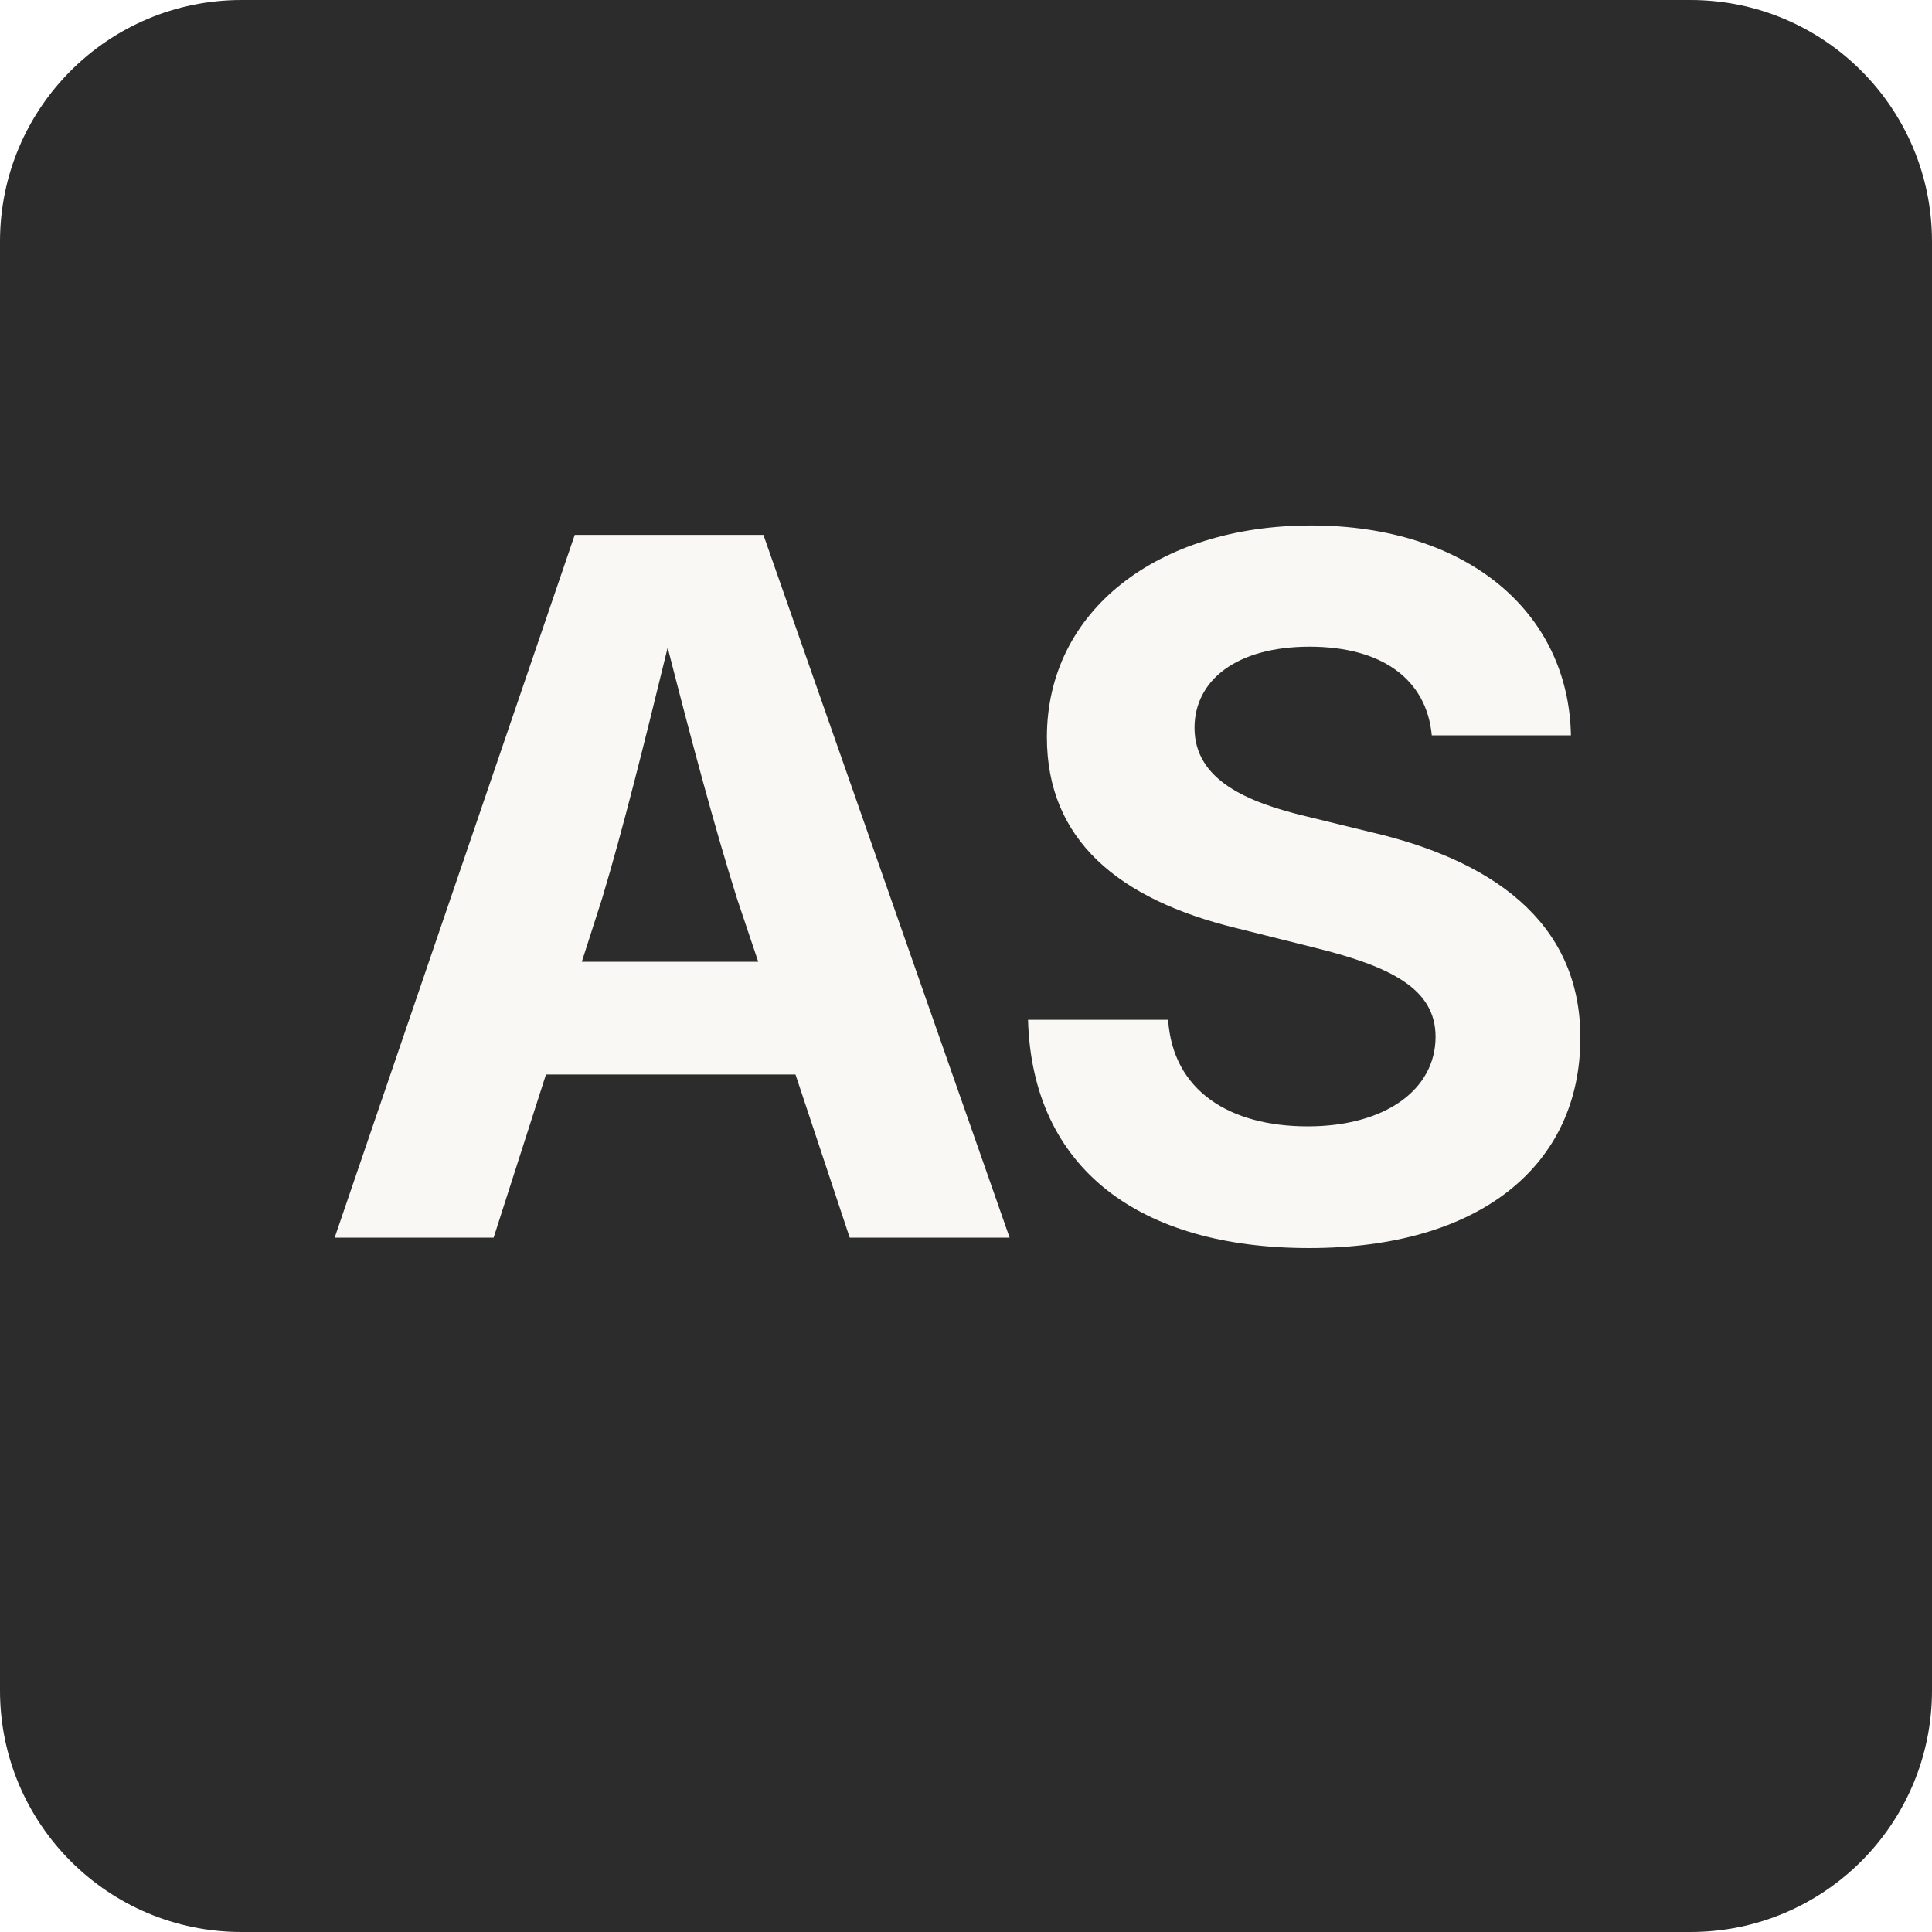
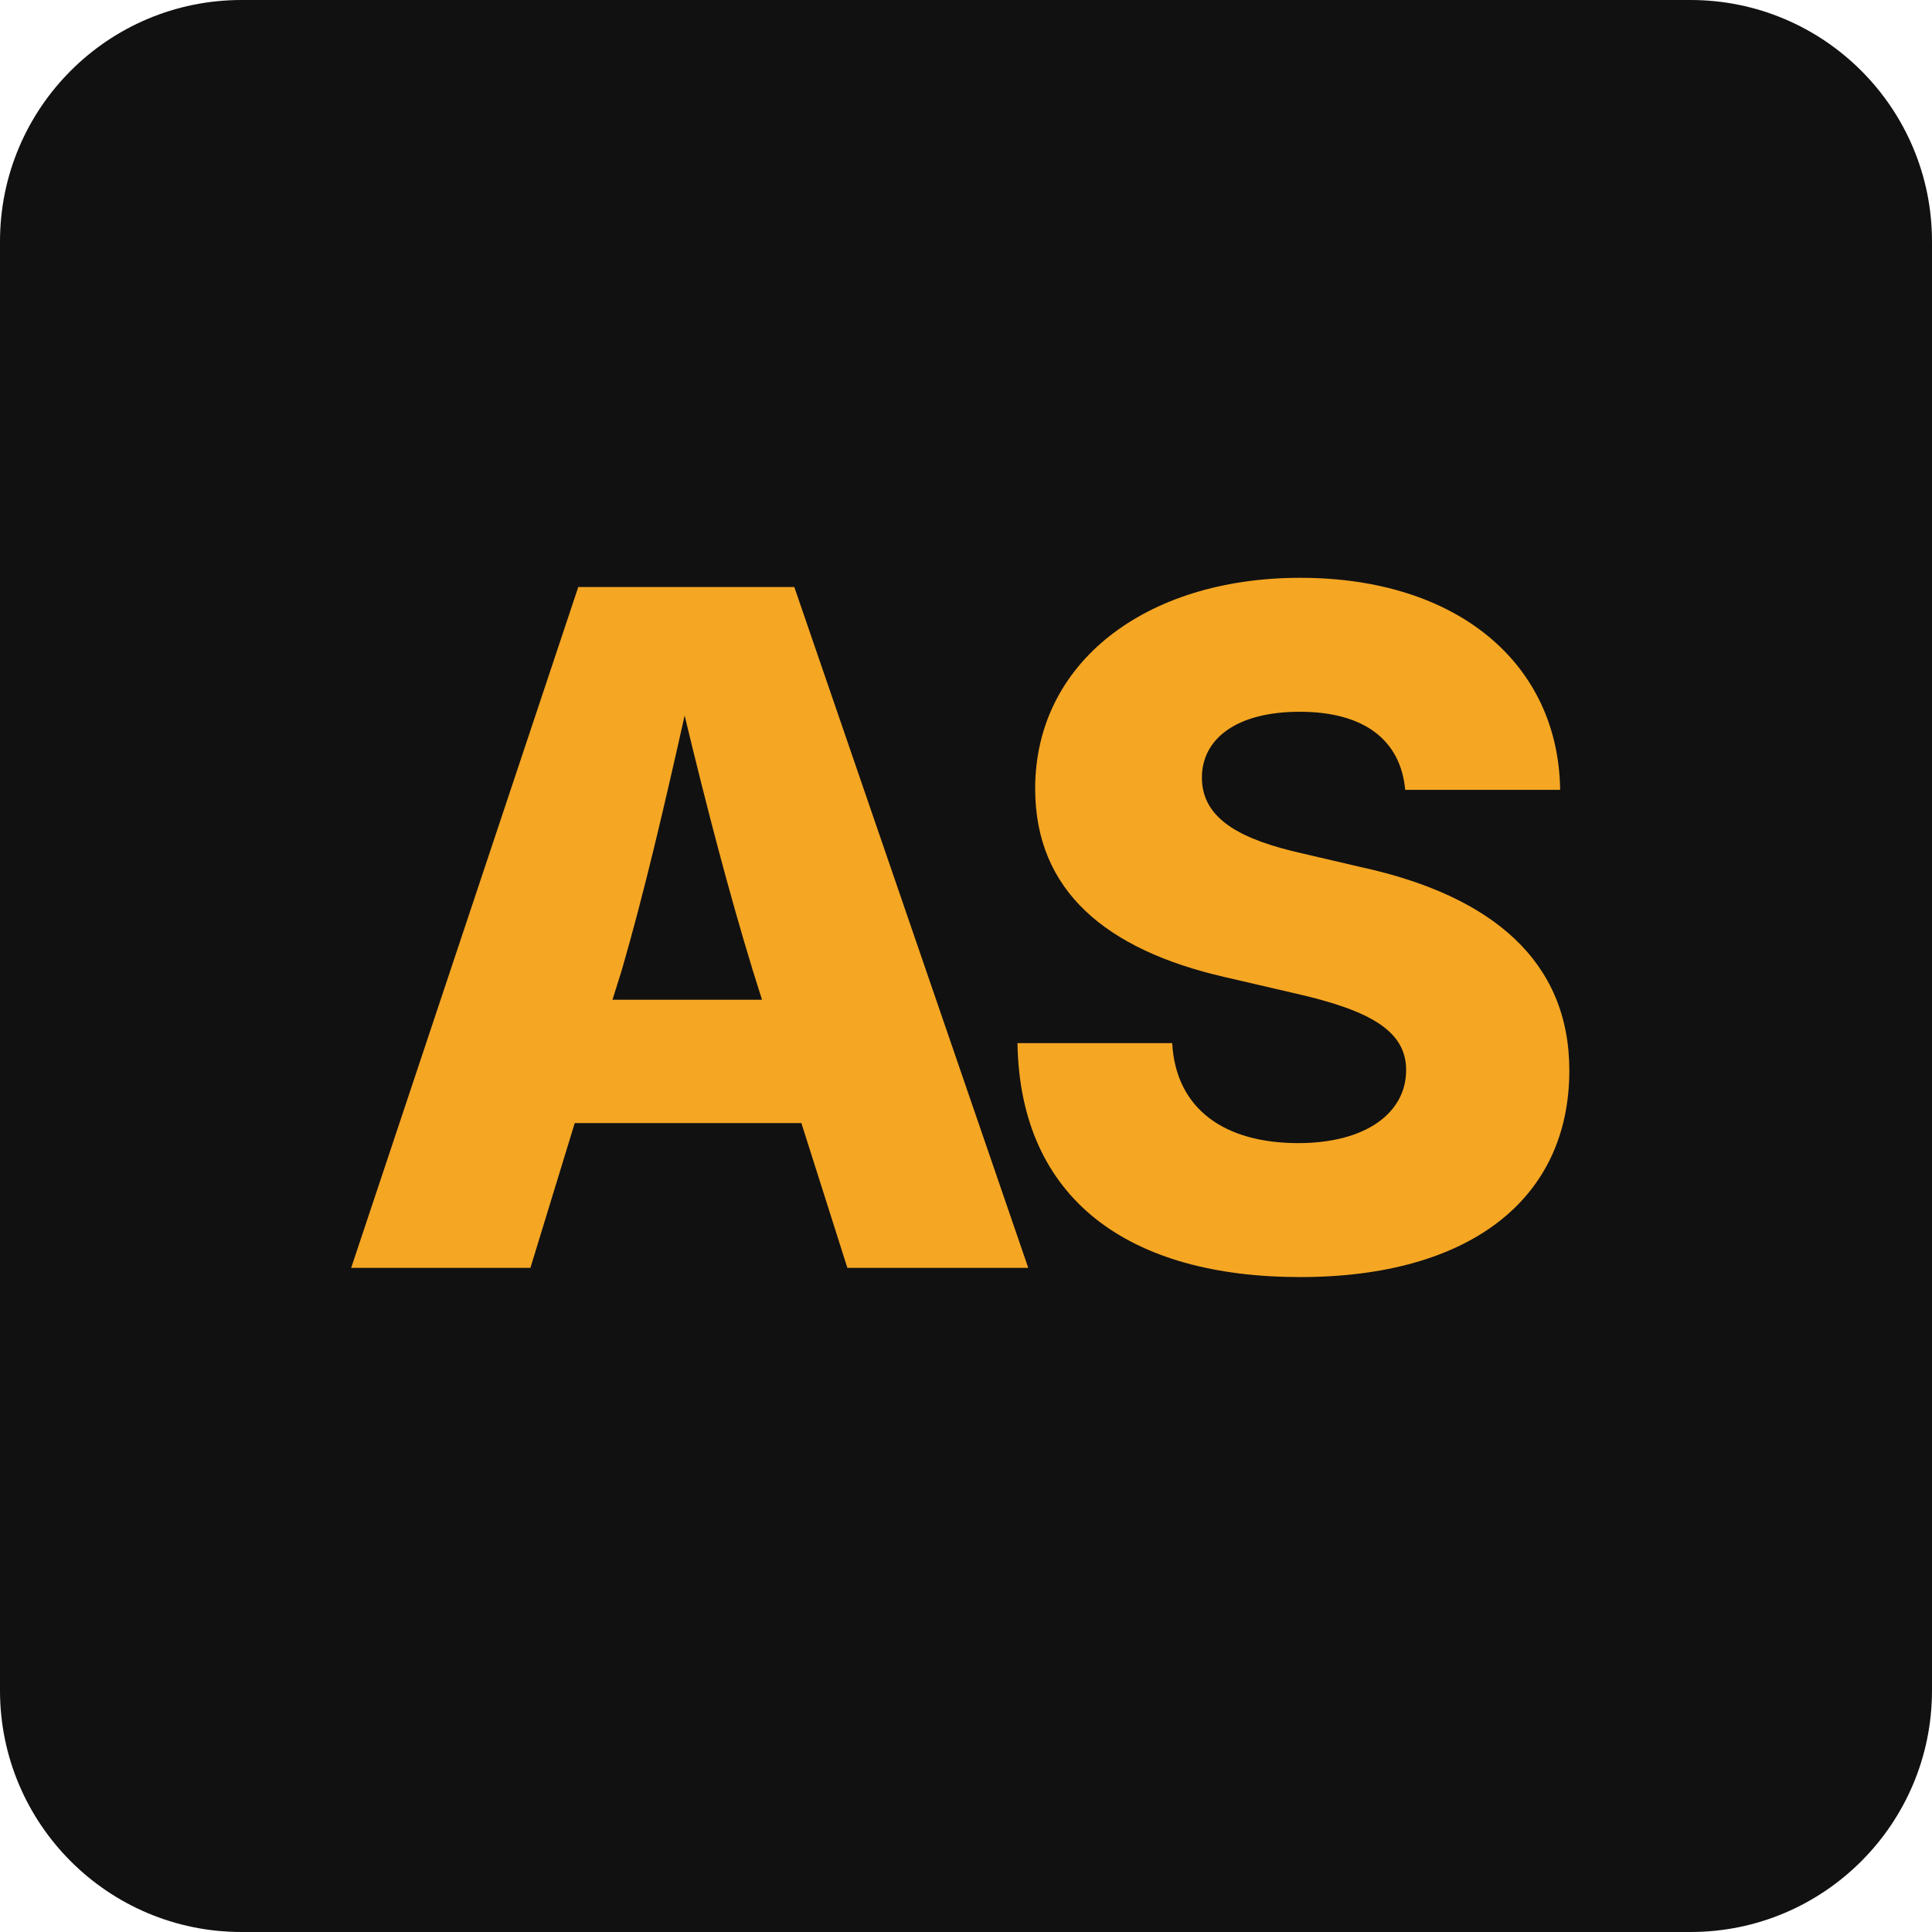
<svg xmlns="http://www.w3.org/2000/svg" viewBox="0 0 128 128">
-   <rect width="128" height="128" rx="16" fill="#2c2c2c" />
-   <text x="64" y="82" text-anchor="middle" font-family="system-ui, -apple-system, sans-serif" font-weight="700" font-size="64" fill="#faf8f5" letter-spacing="-2">AS</text>
-   <style>
-     @media (prefers-color-scheme: dark) {
-       rect { fill: #e8e4df; }
-       text { fill: #1a1a1d; }
-     }
-   </style>
+   <rect width="128" height="128" rx="16" fill="#111111" />
+   <text x="64" y="84" text-anchor="middle" font-family="Manrope, ui-sans-serif, system-ui, -apple-system, sans-serif" font-weight="800" font-size="62" letter-spacing="-3" fill="#f5a623">AS</text>
</svg>
